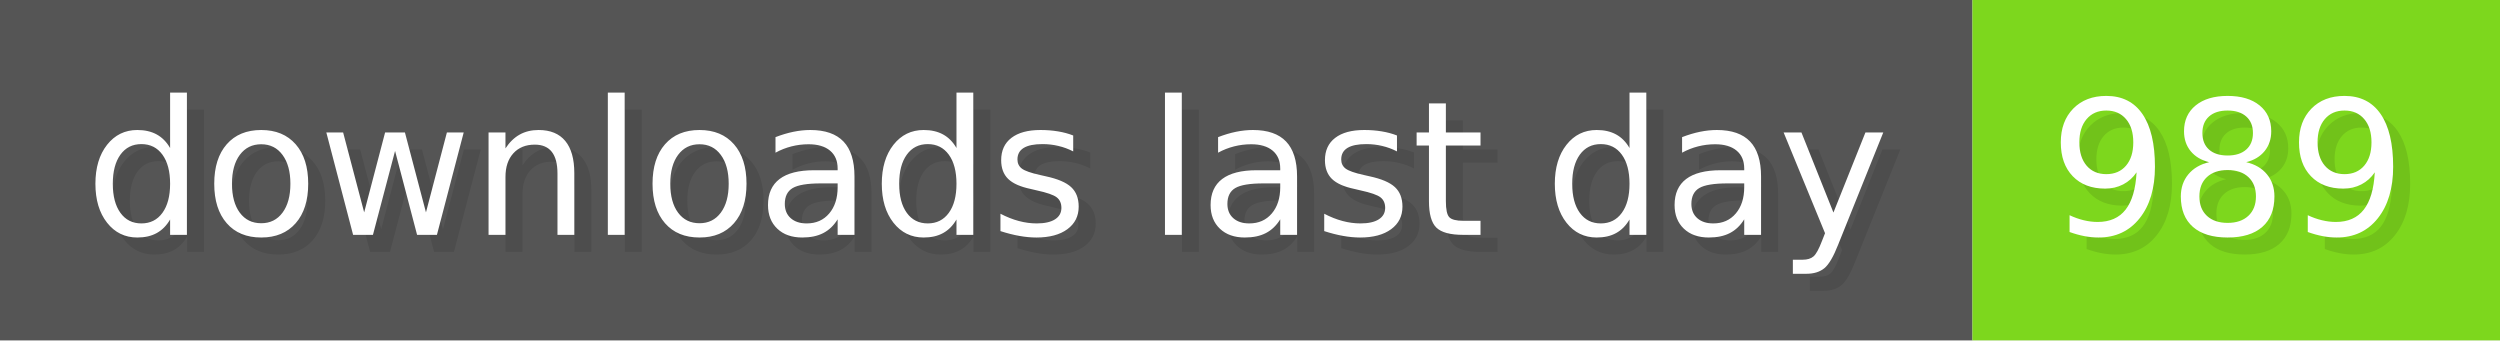
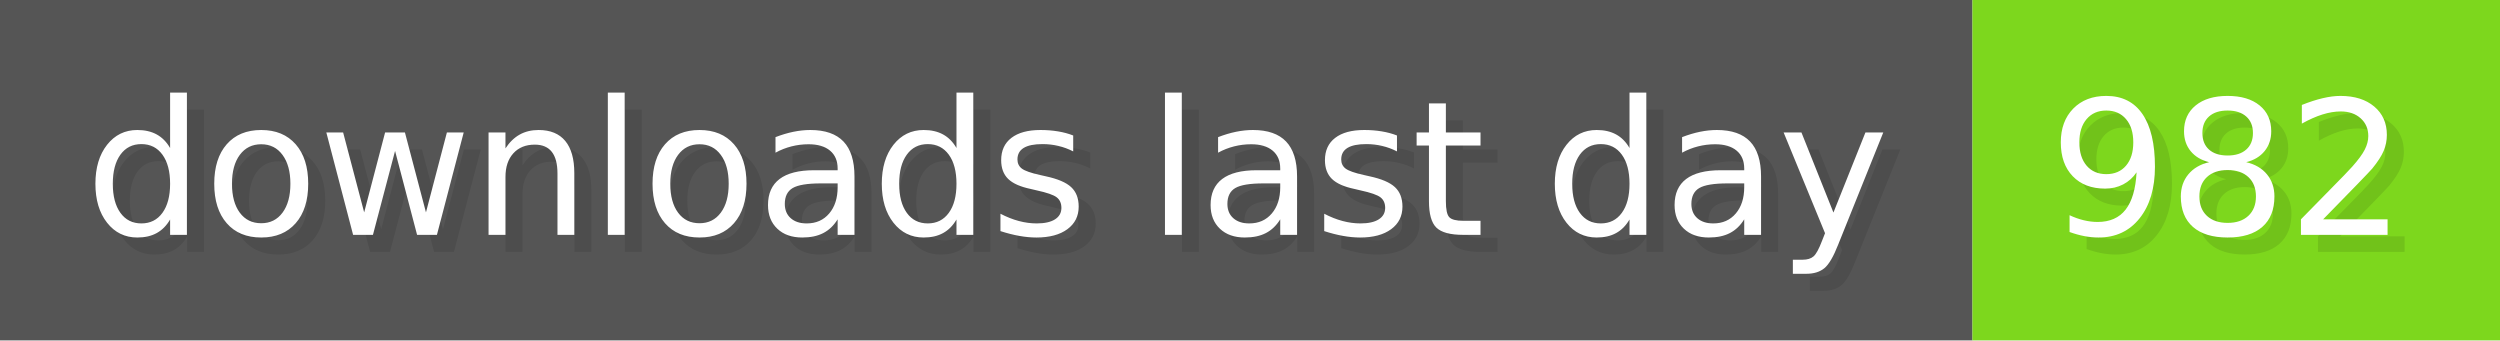
- <svg xmlns="http://www.w3.org/2000/svg" width="146.9" height="20" viewBox="0 0 1469 200" role="img" aria-label="downloads last day: 989">
+ <svg xmlns="http://www.w3.org/2000/svg" width="146.9" height="20" viewBox="0 0 1469 200" role="img" aria-label="downloads last day: 982">
  <g>
    <rect fill="#555" width="1159" height="200" />
    <rect fill="#7DD71D" x="1159" width="310" height="200" />
  </g>
  <g aria-hidden="true" fill="#fff" text-anchor="start" font-family="Verdana,DejaVu Sans,sans-serif" font-size="110">
    <text x="60" y="148" textLength="1059" fill="#000" opacity="0.1">downloads last day</text>
    <text x="50" y="138" textLength="1059">downloads last day</text>
-     <text x="1214" y="148" textLength="210" fill="#000" opacity="0.1">989</text>
-     <text x="1204" y="138" textLength="210">989</text>
+     <text x="1214" y="148" textLength="210" fill="#000" opacity="0.1">982</text>
+     <text x="1204" y="138" textLength="210">982</text>
  </g>
</svg>
